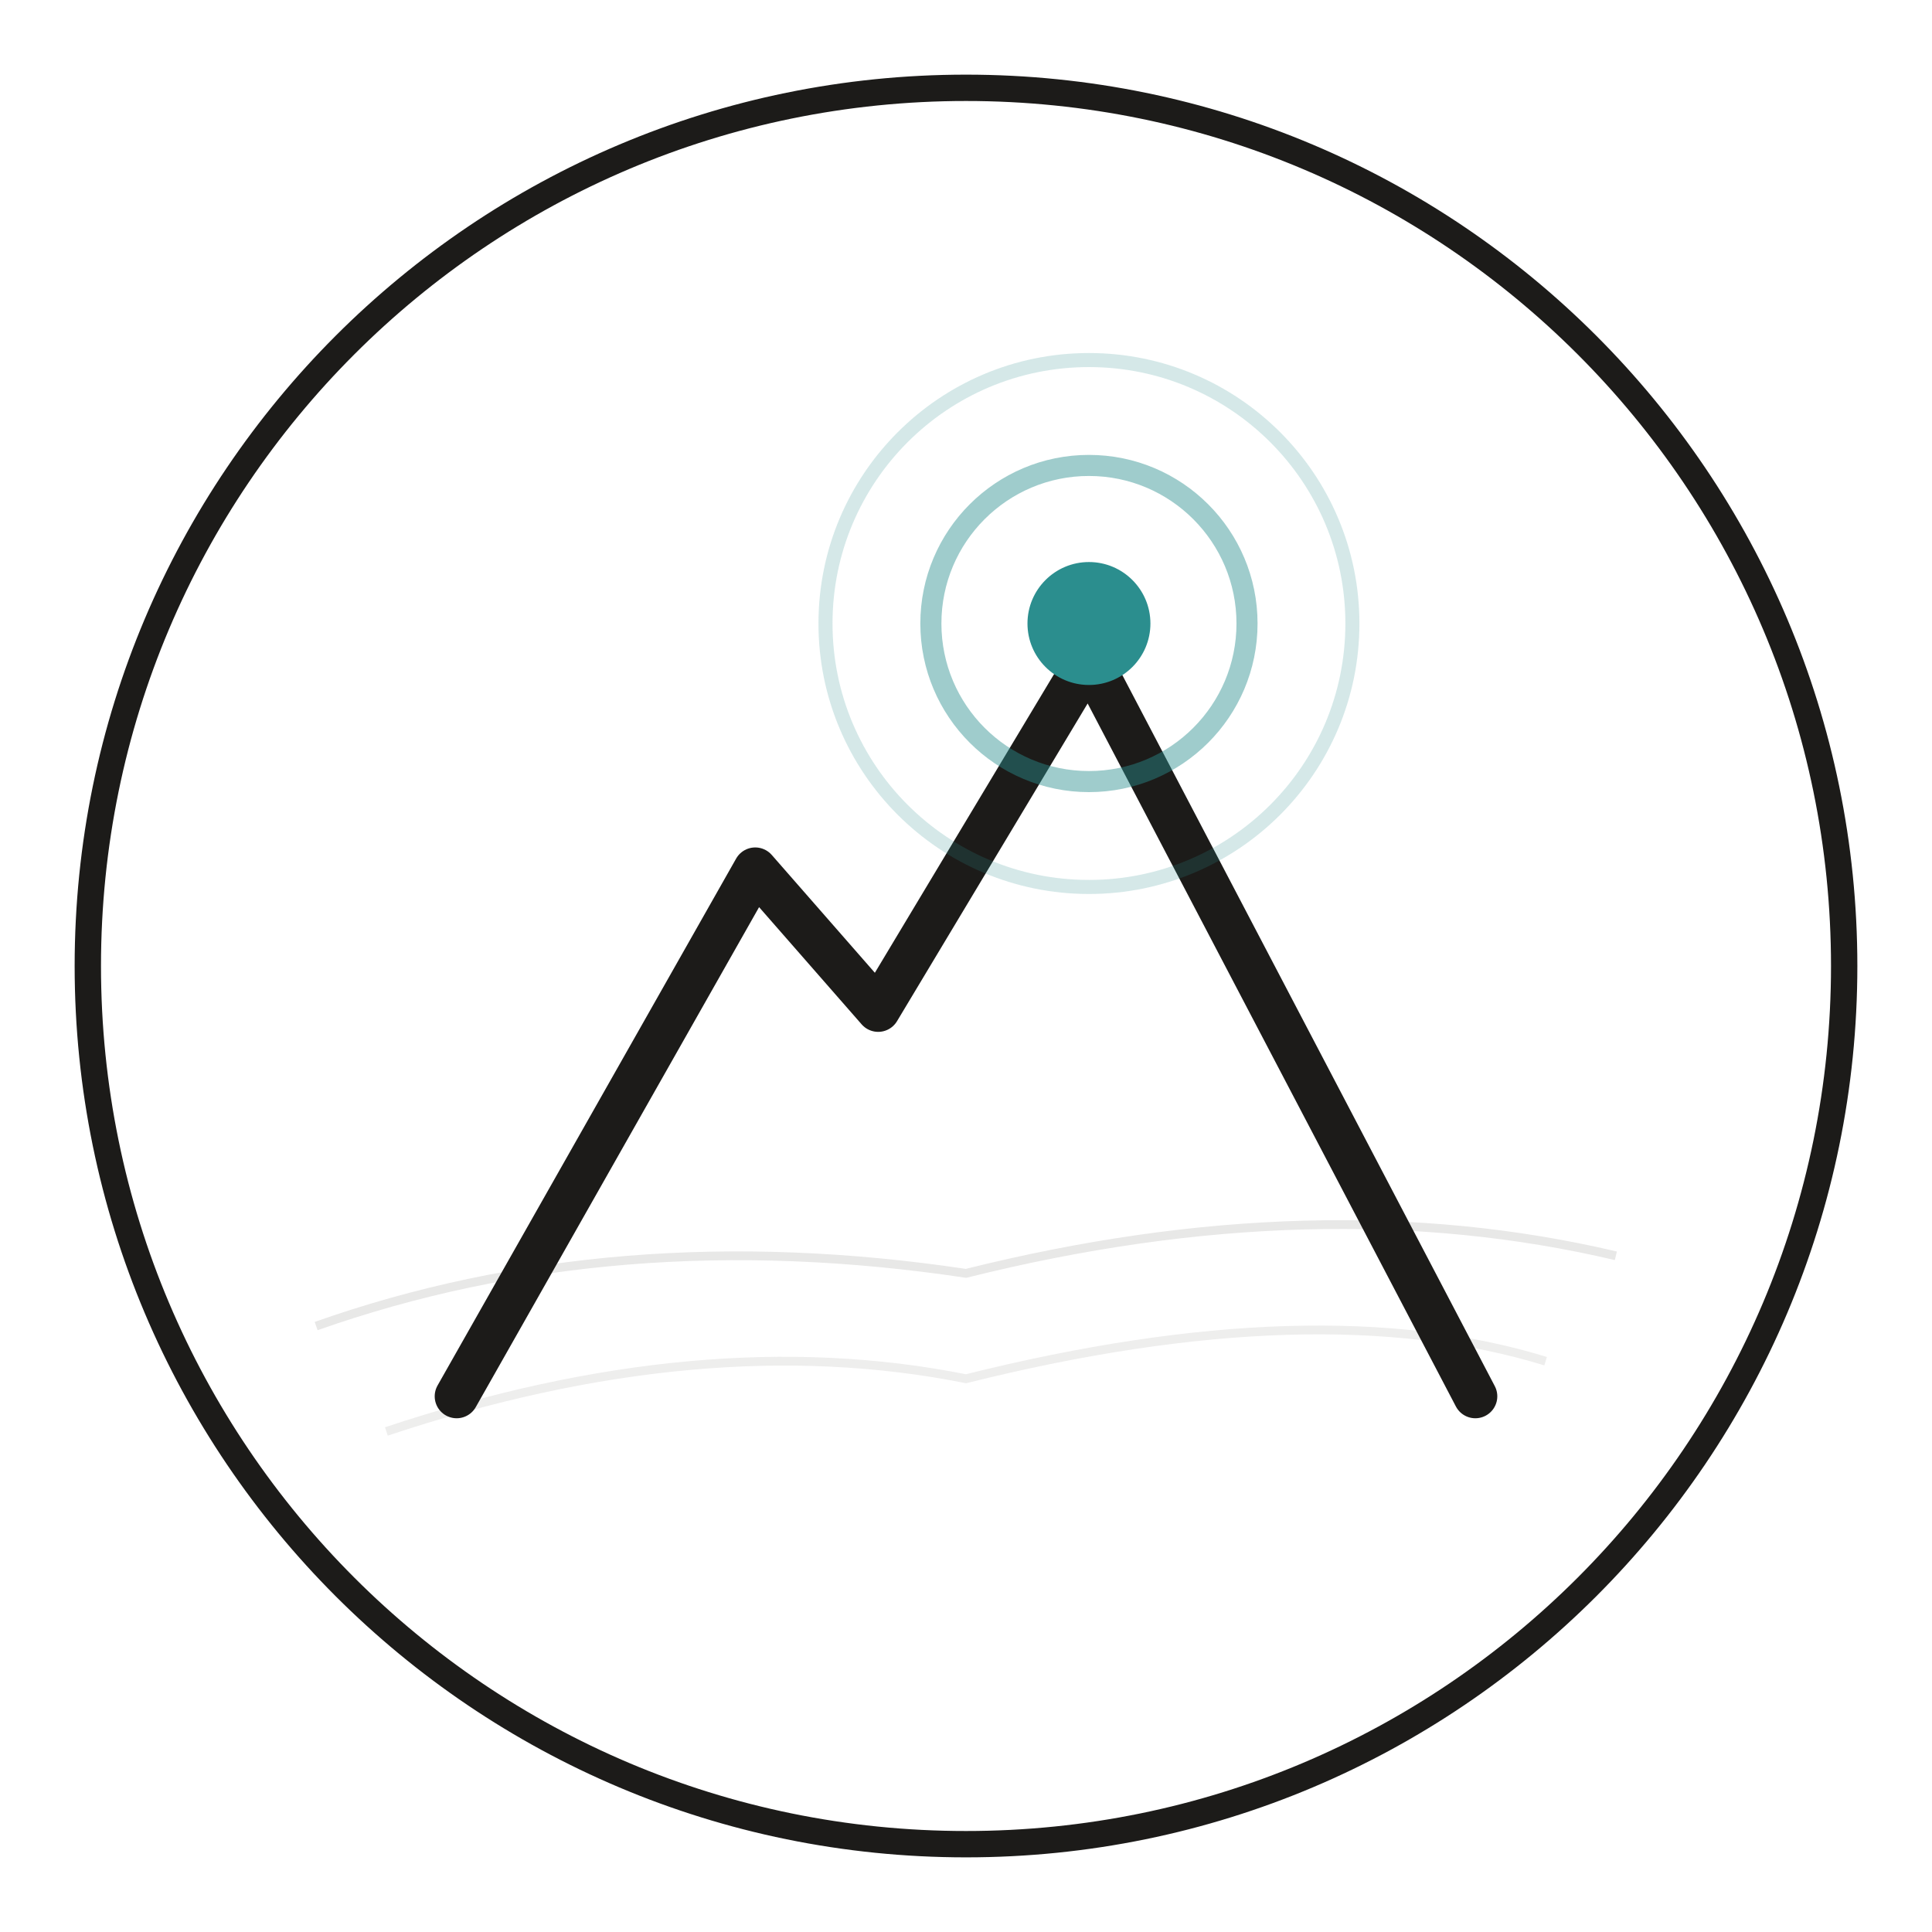
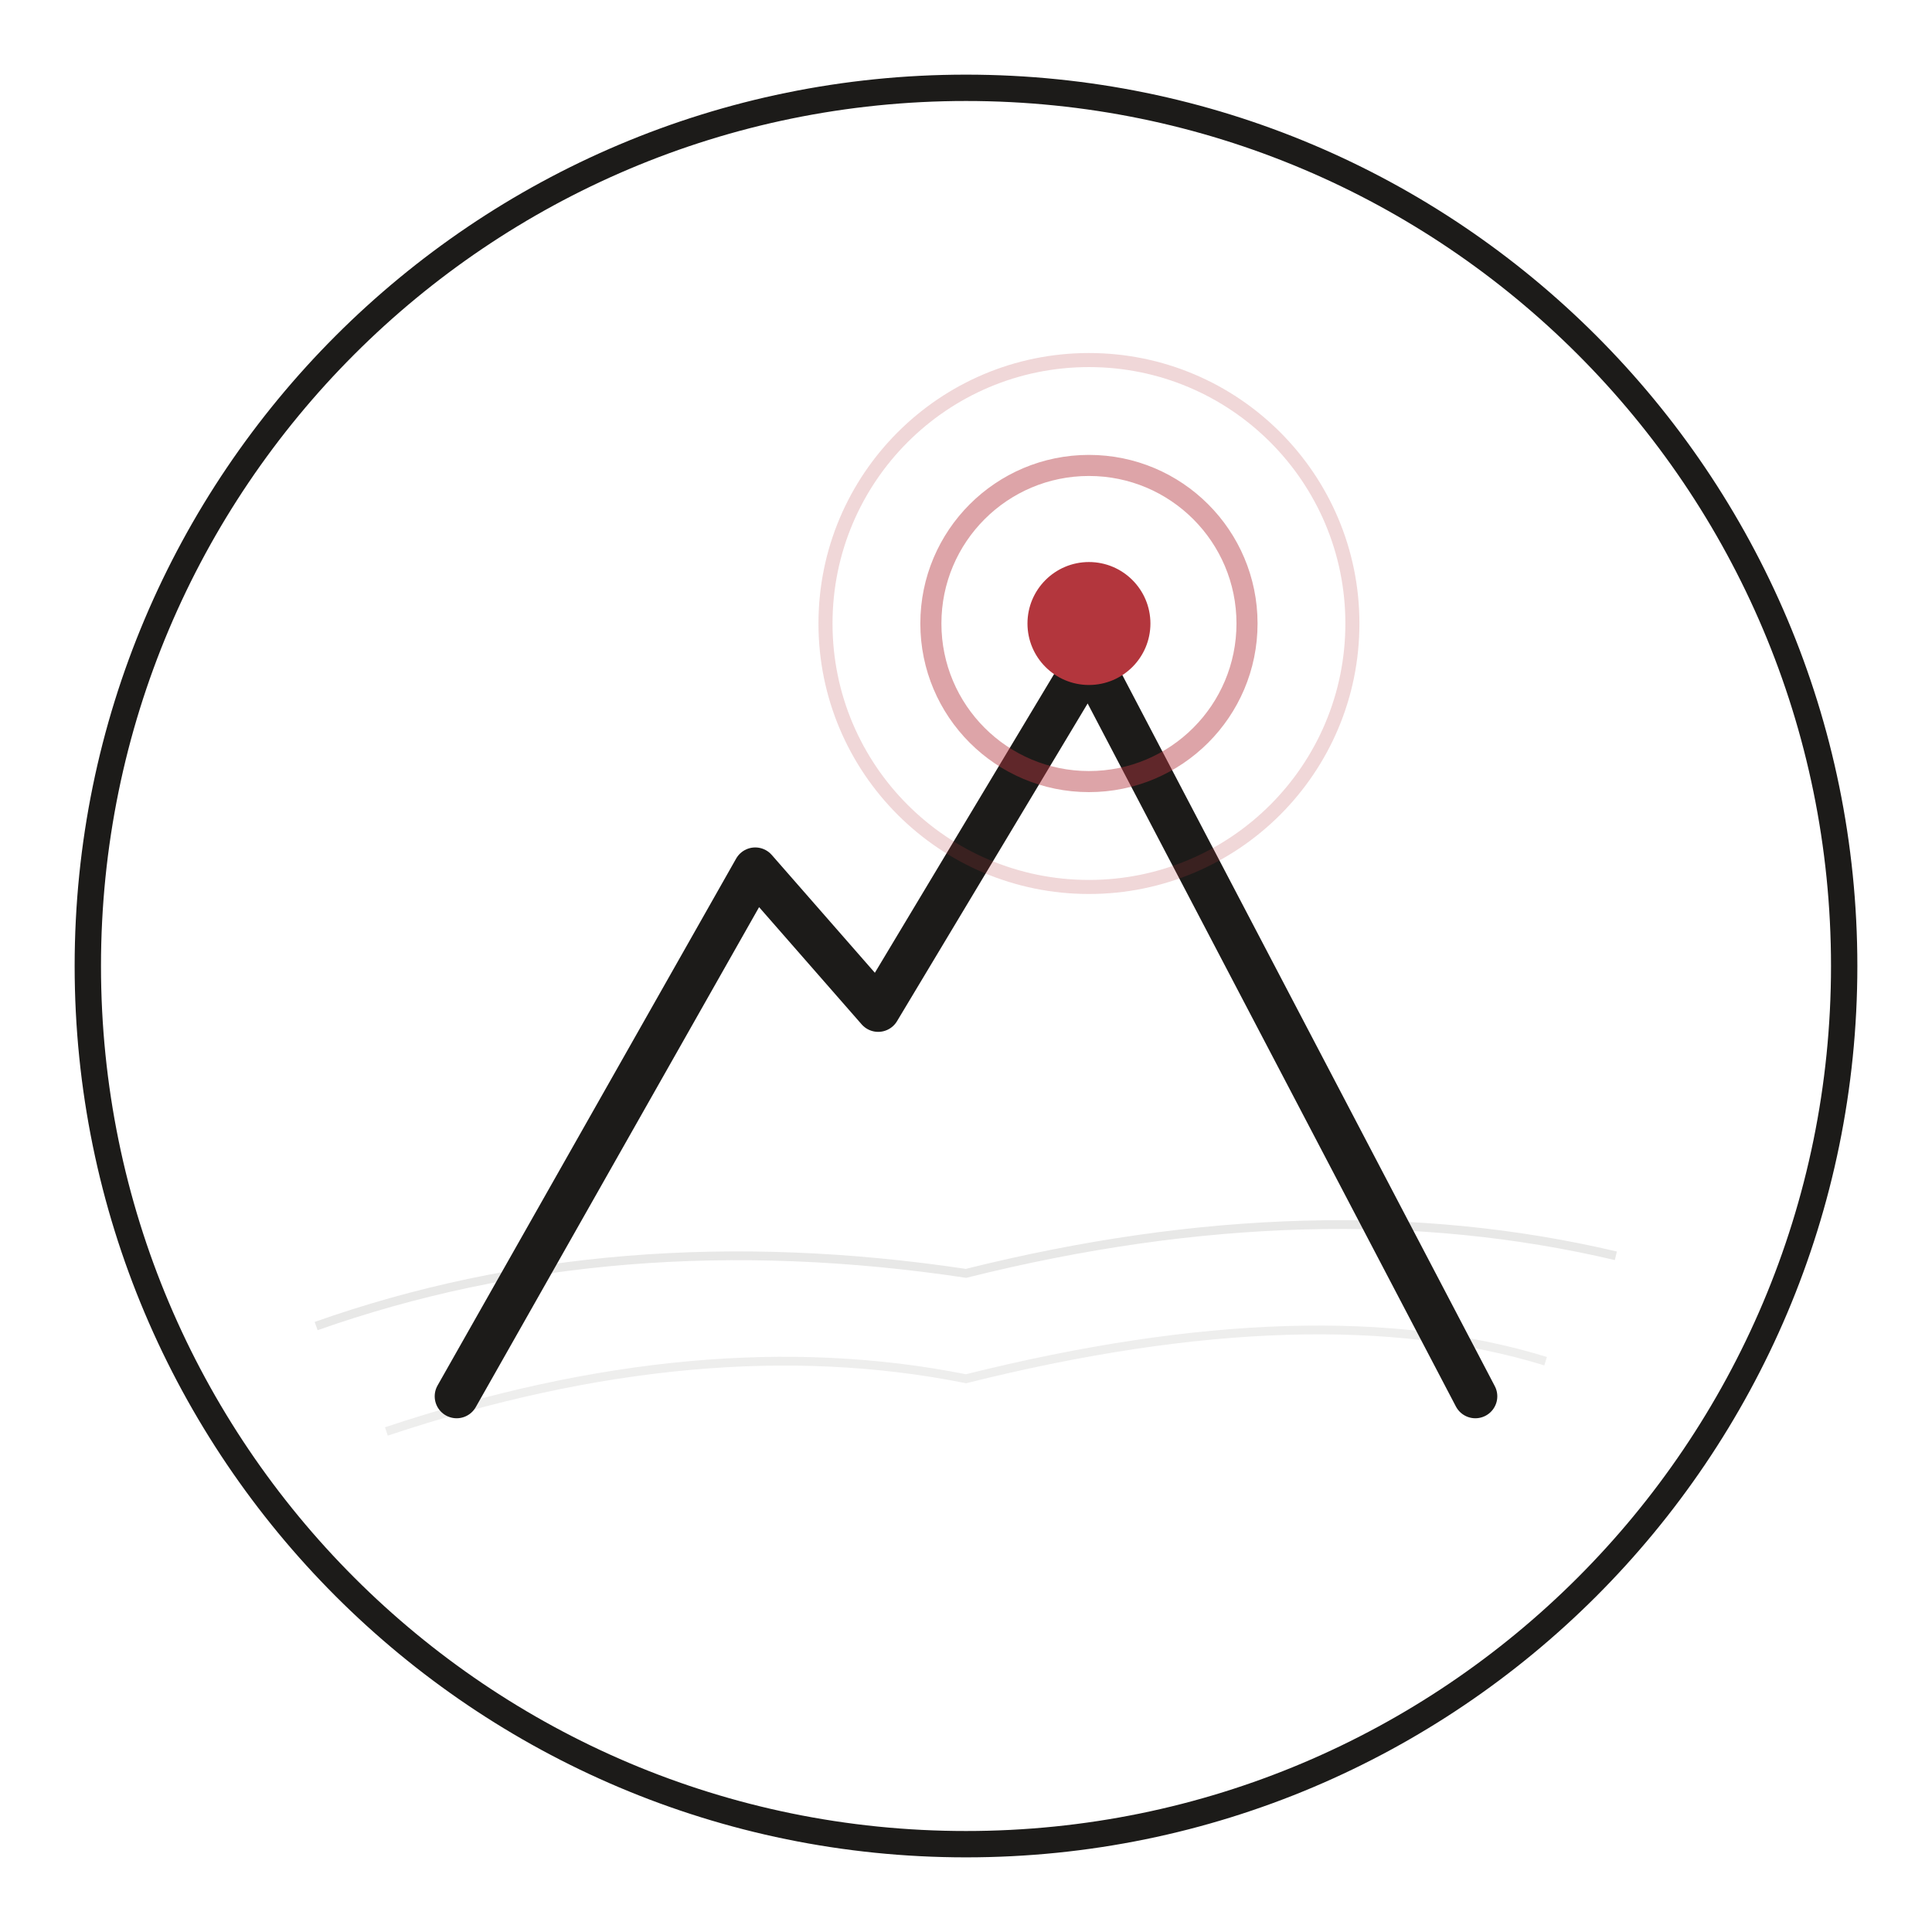
<svg xmlns="http://www.w3.org/2000/svg" id="Layer_1" version="1.1" viewBox="0 0 110 110">
  <defs>
    <style>
      .st0, .st1 {
        stroke: #8c8a86;
        stroke-width: .5px;
      }

      .st0, .st1, .st2, .st3, .st4, .st5 {
        fill: none;
      }

      .st0, .st1, .st4, .st5 {
        isolation: isolate;
      }

      .st0, .st5 {
        opacity: .2;
      }

      .st1 {
        opacity: .15;
      }

      .st6 {
-         fill: #2b8e8e;
+         fill: #b3363d;
      }

      .st2 {
        stroke-linecap: round;
        stroke-linejoin: round;
        stroke-width: 2.5px;
      }

      .st2, .st3 {
        stroke: #1c1b19;
      }

      .st3 {
        stroke-width: 1.5px;
      }

      .st4 {
        opacity: .45;
        stroke-width: 1.2px;
      }

      .st4, .st5 {
-         stroke: #2b8e8e;
+         stroke: #b3363d;
      }

      .st5 {
        stroke-width: .8px;
      }
    </style>
  </defs>
  <circle class="st3" cx="55" cy="55" r="50" />
  <path class="st0" d="M18,75.5c11.33-4,23.67-5,37-3,13.33-3.33,25.67-3.67,37-1" />
  <path class="st1" d="M22,81.5c12-4,23-5,33-3,13.33-3.33,24.33-3.67,33-1" />
  <path class="st2" d="M26,79.5l17-30,7,8,12-20,22,42" />
  <circle class="st6" cx="62" cy="35.5" r="3.5" />
  <circle class="st4" cx="62" cy="35.5" r="9" />
  <circle class="st5" cx="62" cy="35.5" r="15" />
</svg>
